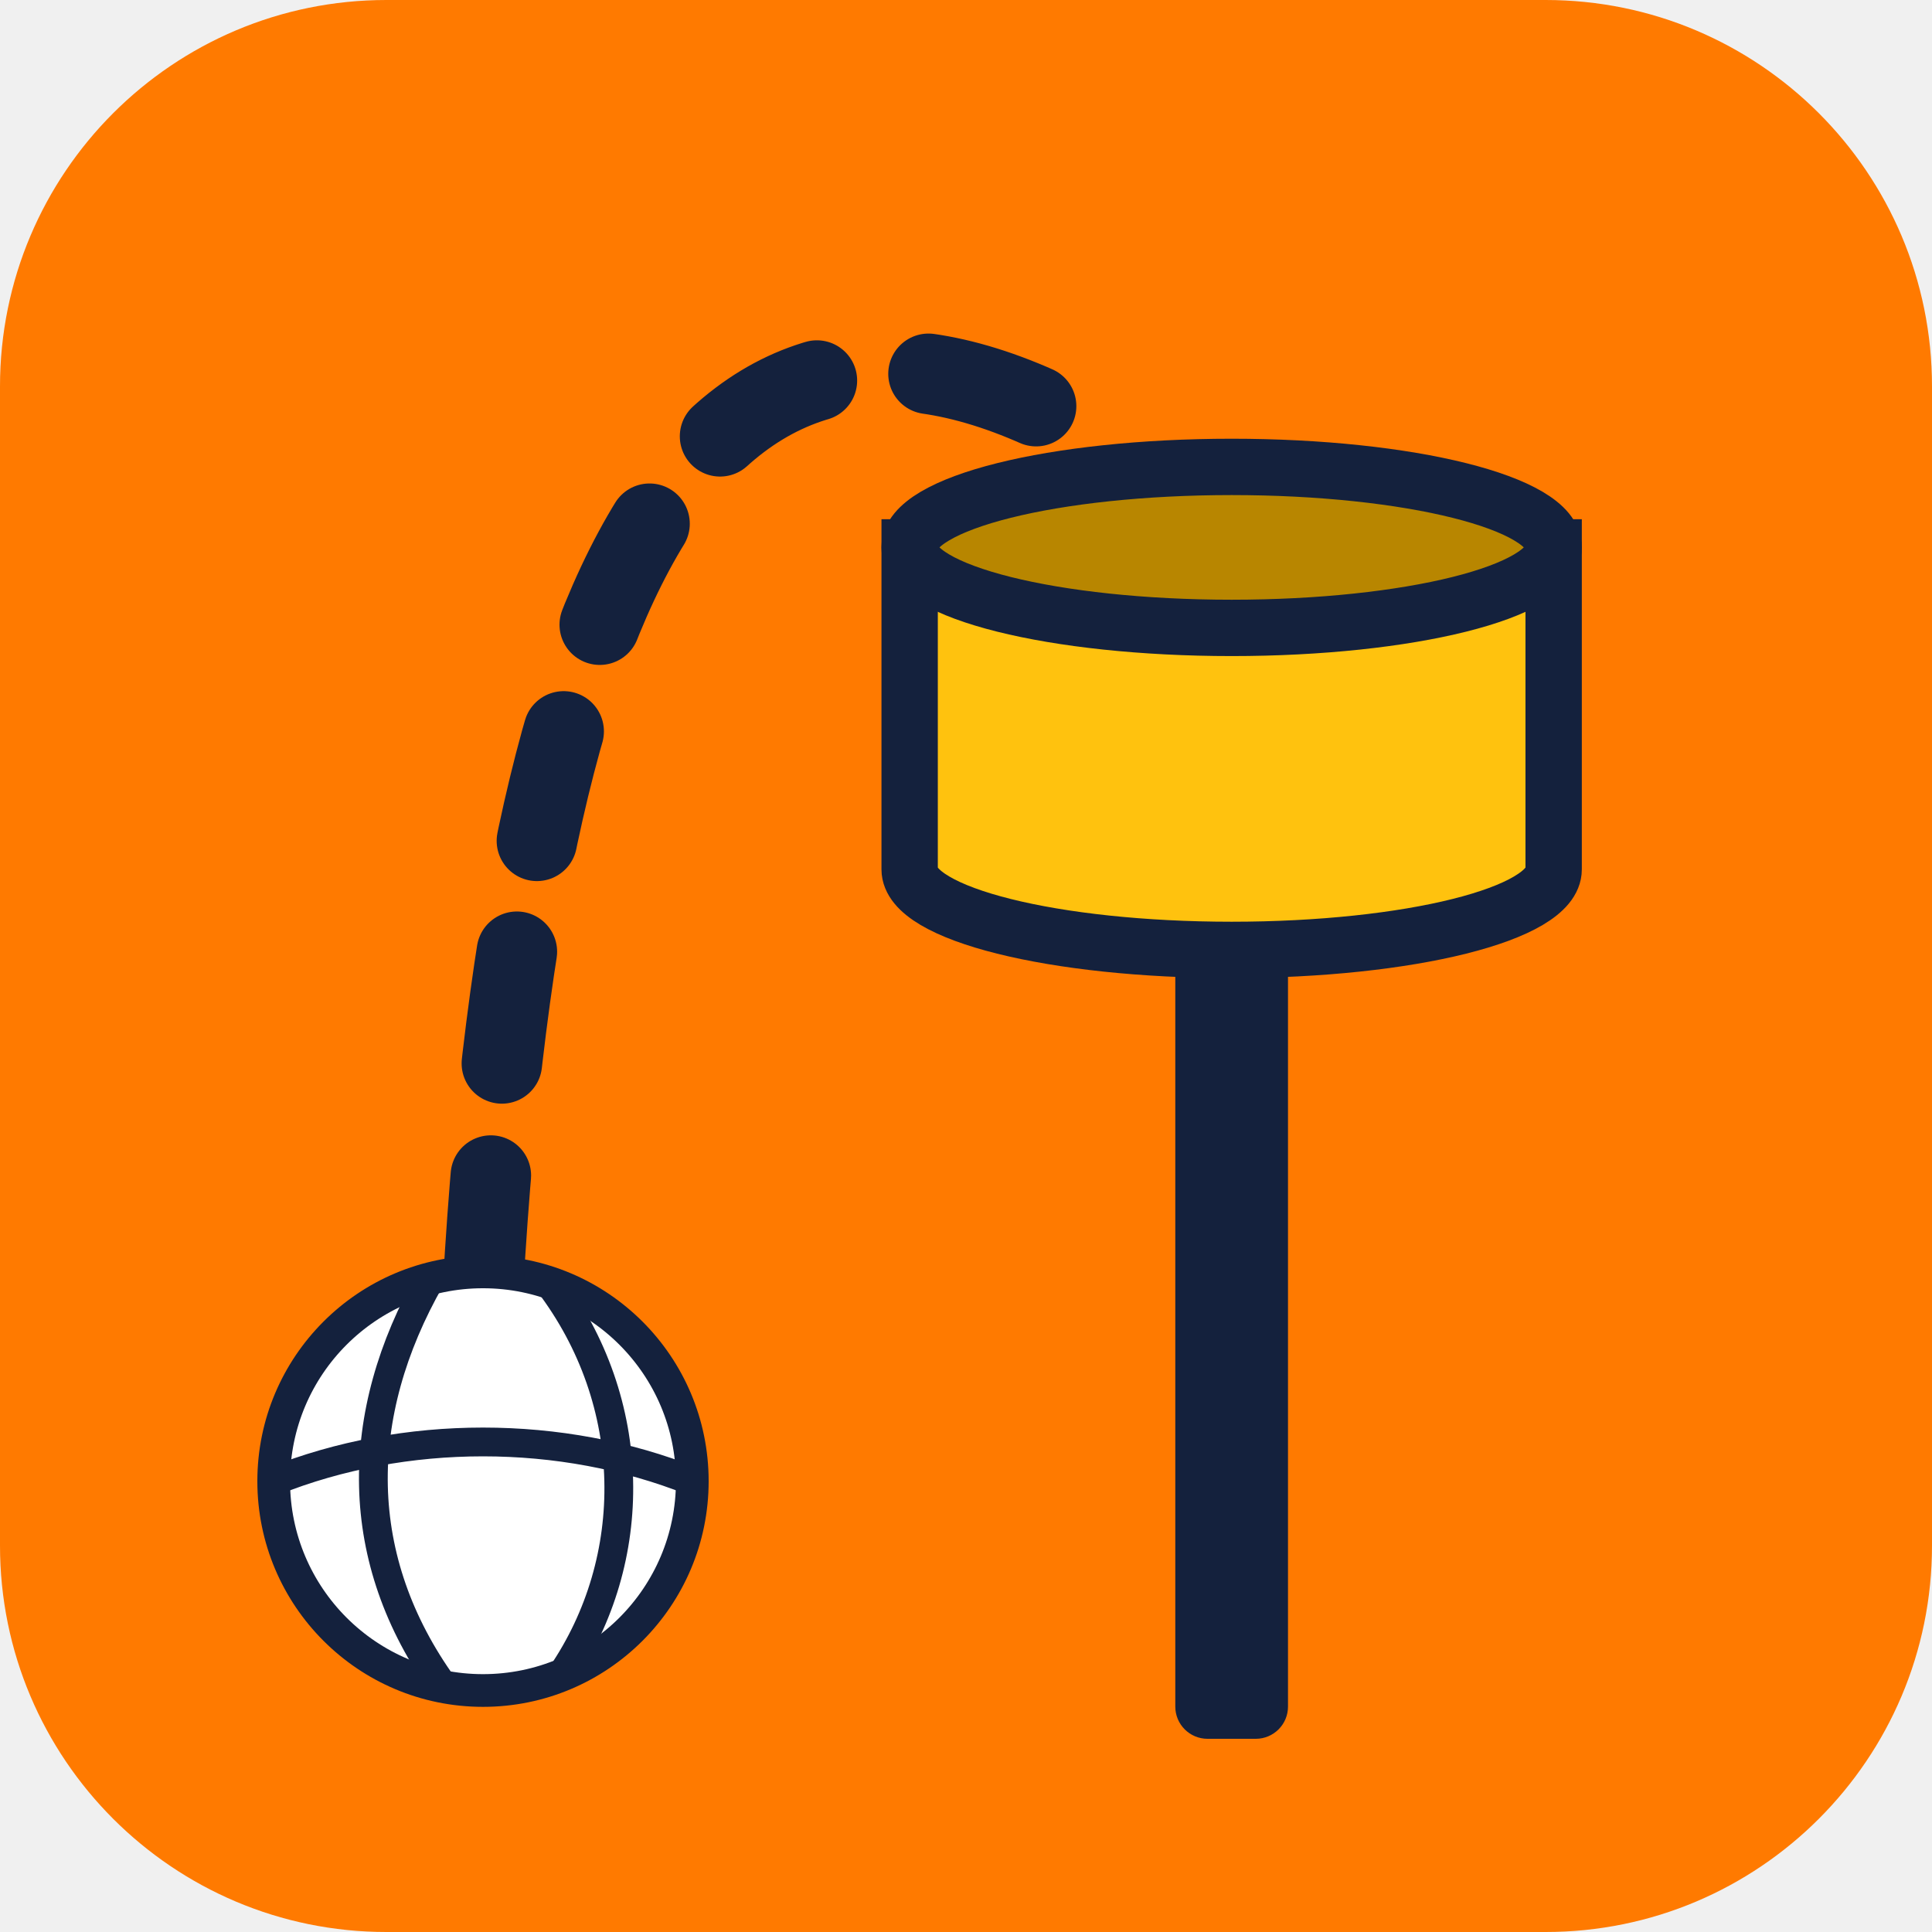
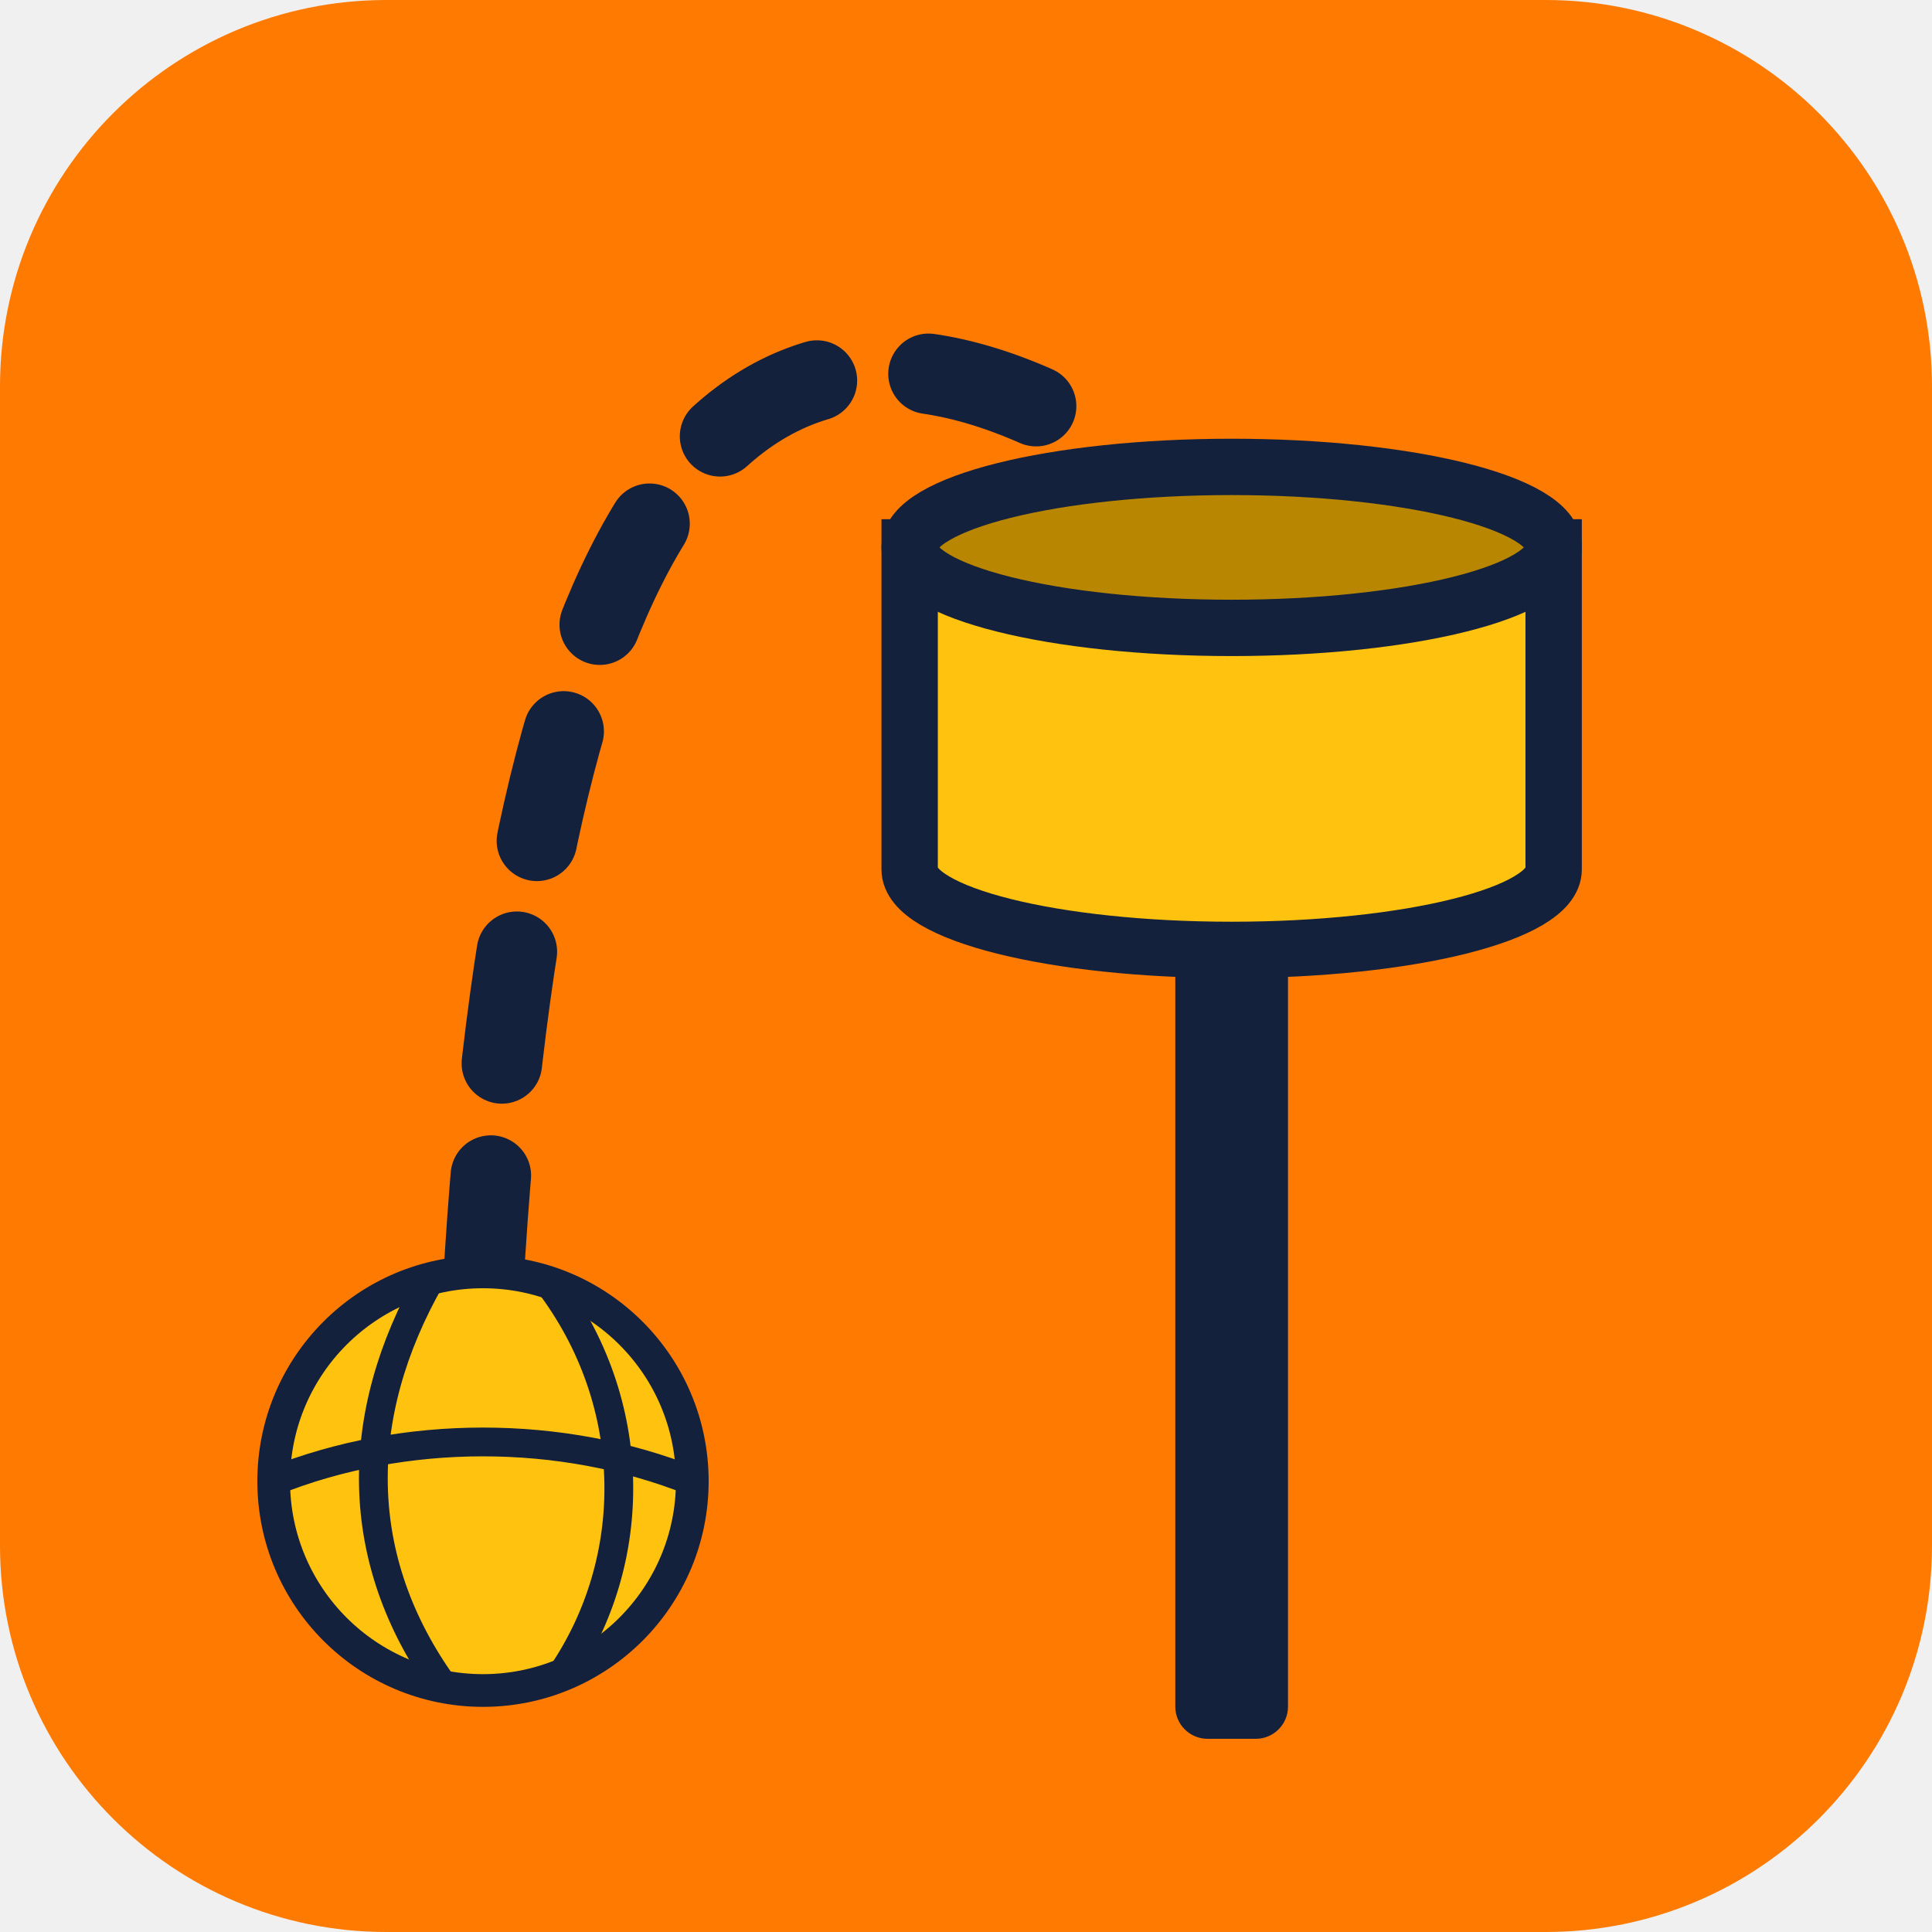
<svg xmlns="http://www.w3.org/2000/svg" viewBox="0 0 120 120">
  <rect width="120" height="120" rx="24" fill="#FF7A00" />
  <rect x="73" y="44" width="7" height="64" rx="2" fill="#14213D" />
  <path d="M56.5,34 L56.5,54 A20,5 0 0 0 96.5,54 L96.5,34 Z" fill="#FFC20E" stroke="#14213D" stroke-width="3.5" />
  <ellipse cx="76.5" cy="34" rx="20" ry="5" fill="#B88600" stroke="#14213D" stroke-width="3.5" />
  <path d="M30,80 Q34,10 66,26" fill="none" stroke="#14213D" stroke-width="5" stroke-linecap="round" stroke-dasharray="7 7" />
  <g transform="translate(30,92) scale(0.8125)">
-     <circle r="16" fill="#FFFFFF" stroke="#14213D" stroke-width="2.5" />
+     <circle r="16" fill="#FFC20E" stroke="#14213D" stroke-width="2.5" />
    <path d="M-16,0 C-6,-4 6,-4 16,0 M-4,-15.5 C-10,-5 -10,6 -3,15.7 M5,-15.2 C12,-6 12,6 6,14.8" fill="none" stroke="#14213D" stroke-width="2.2" />
  </g>
</svg>
